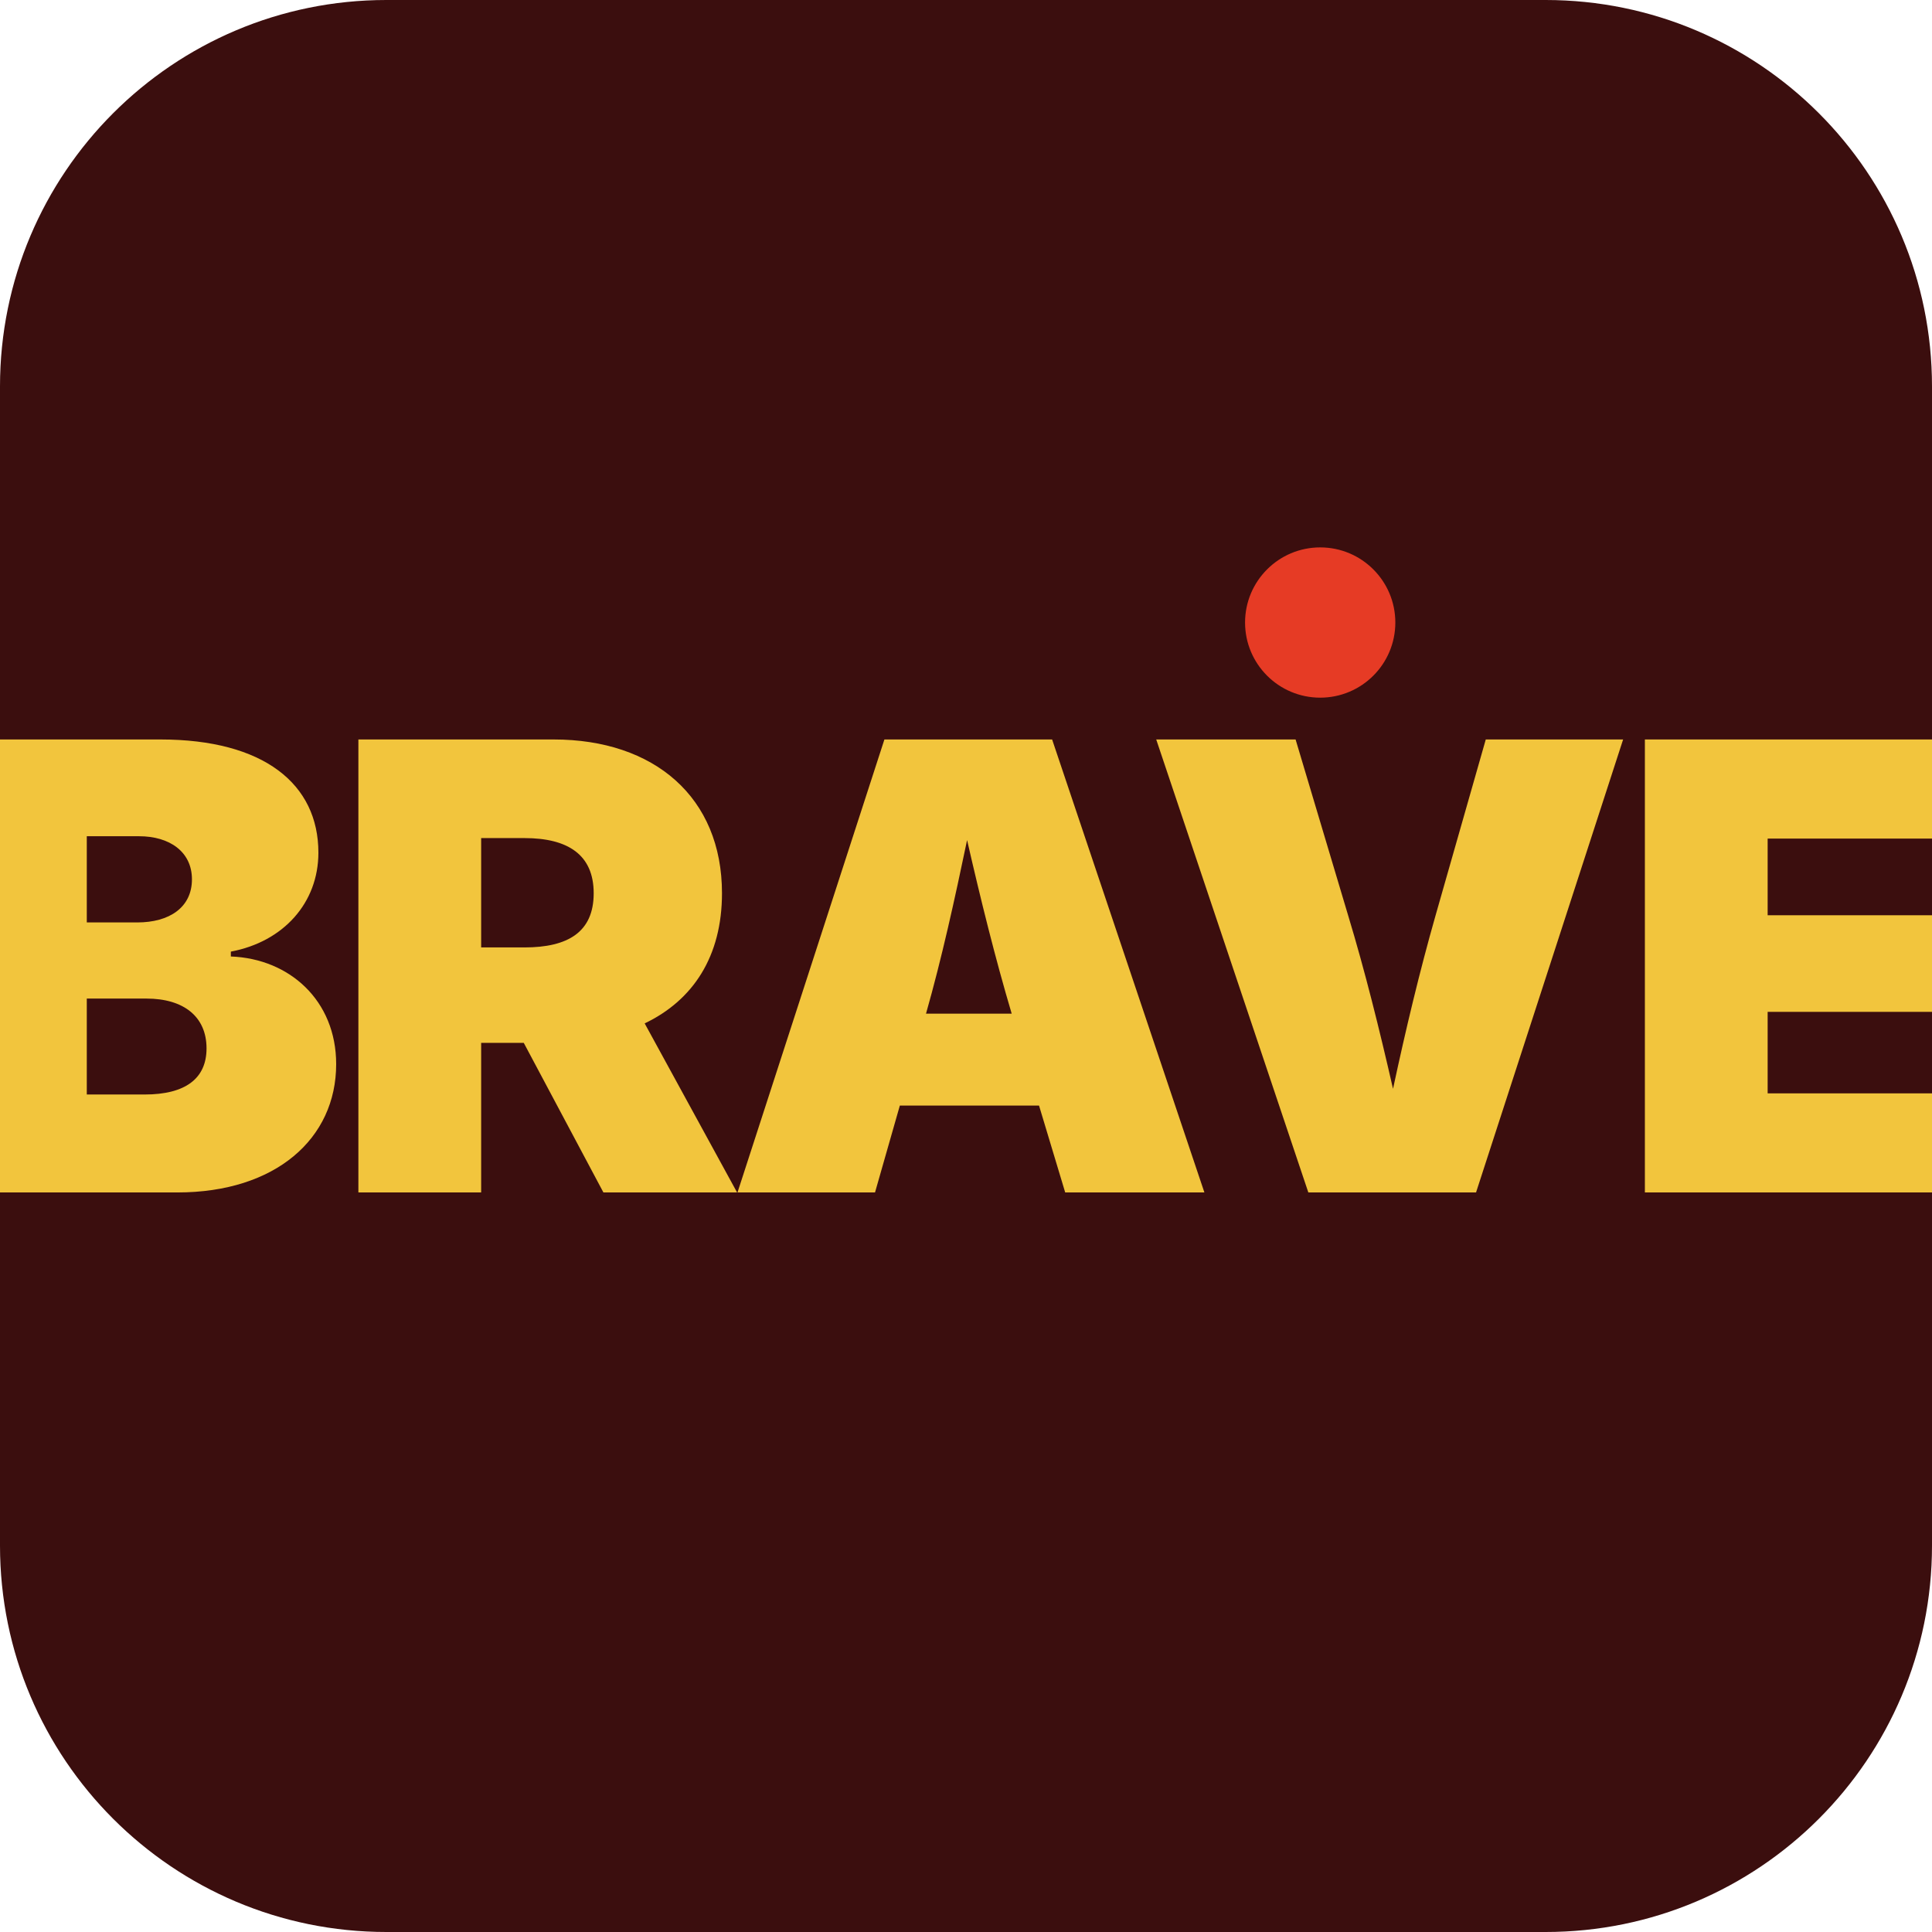
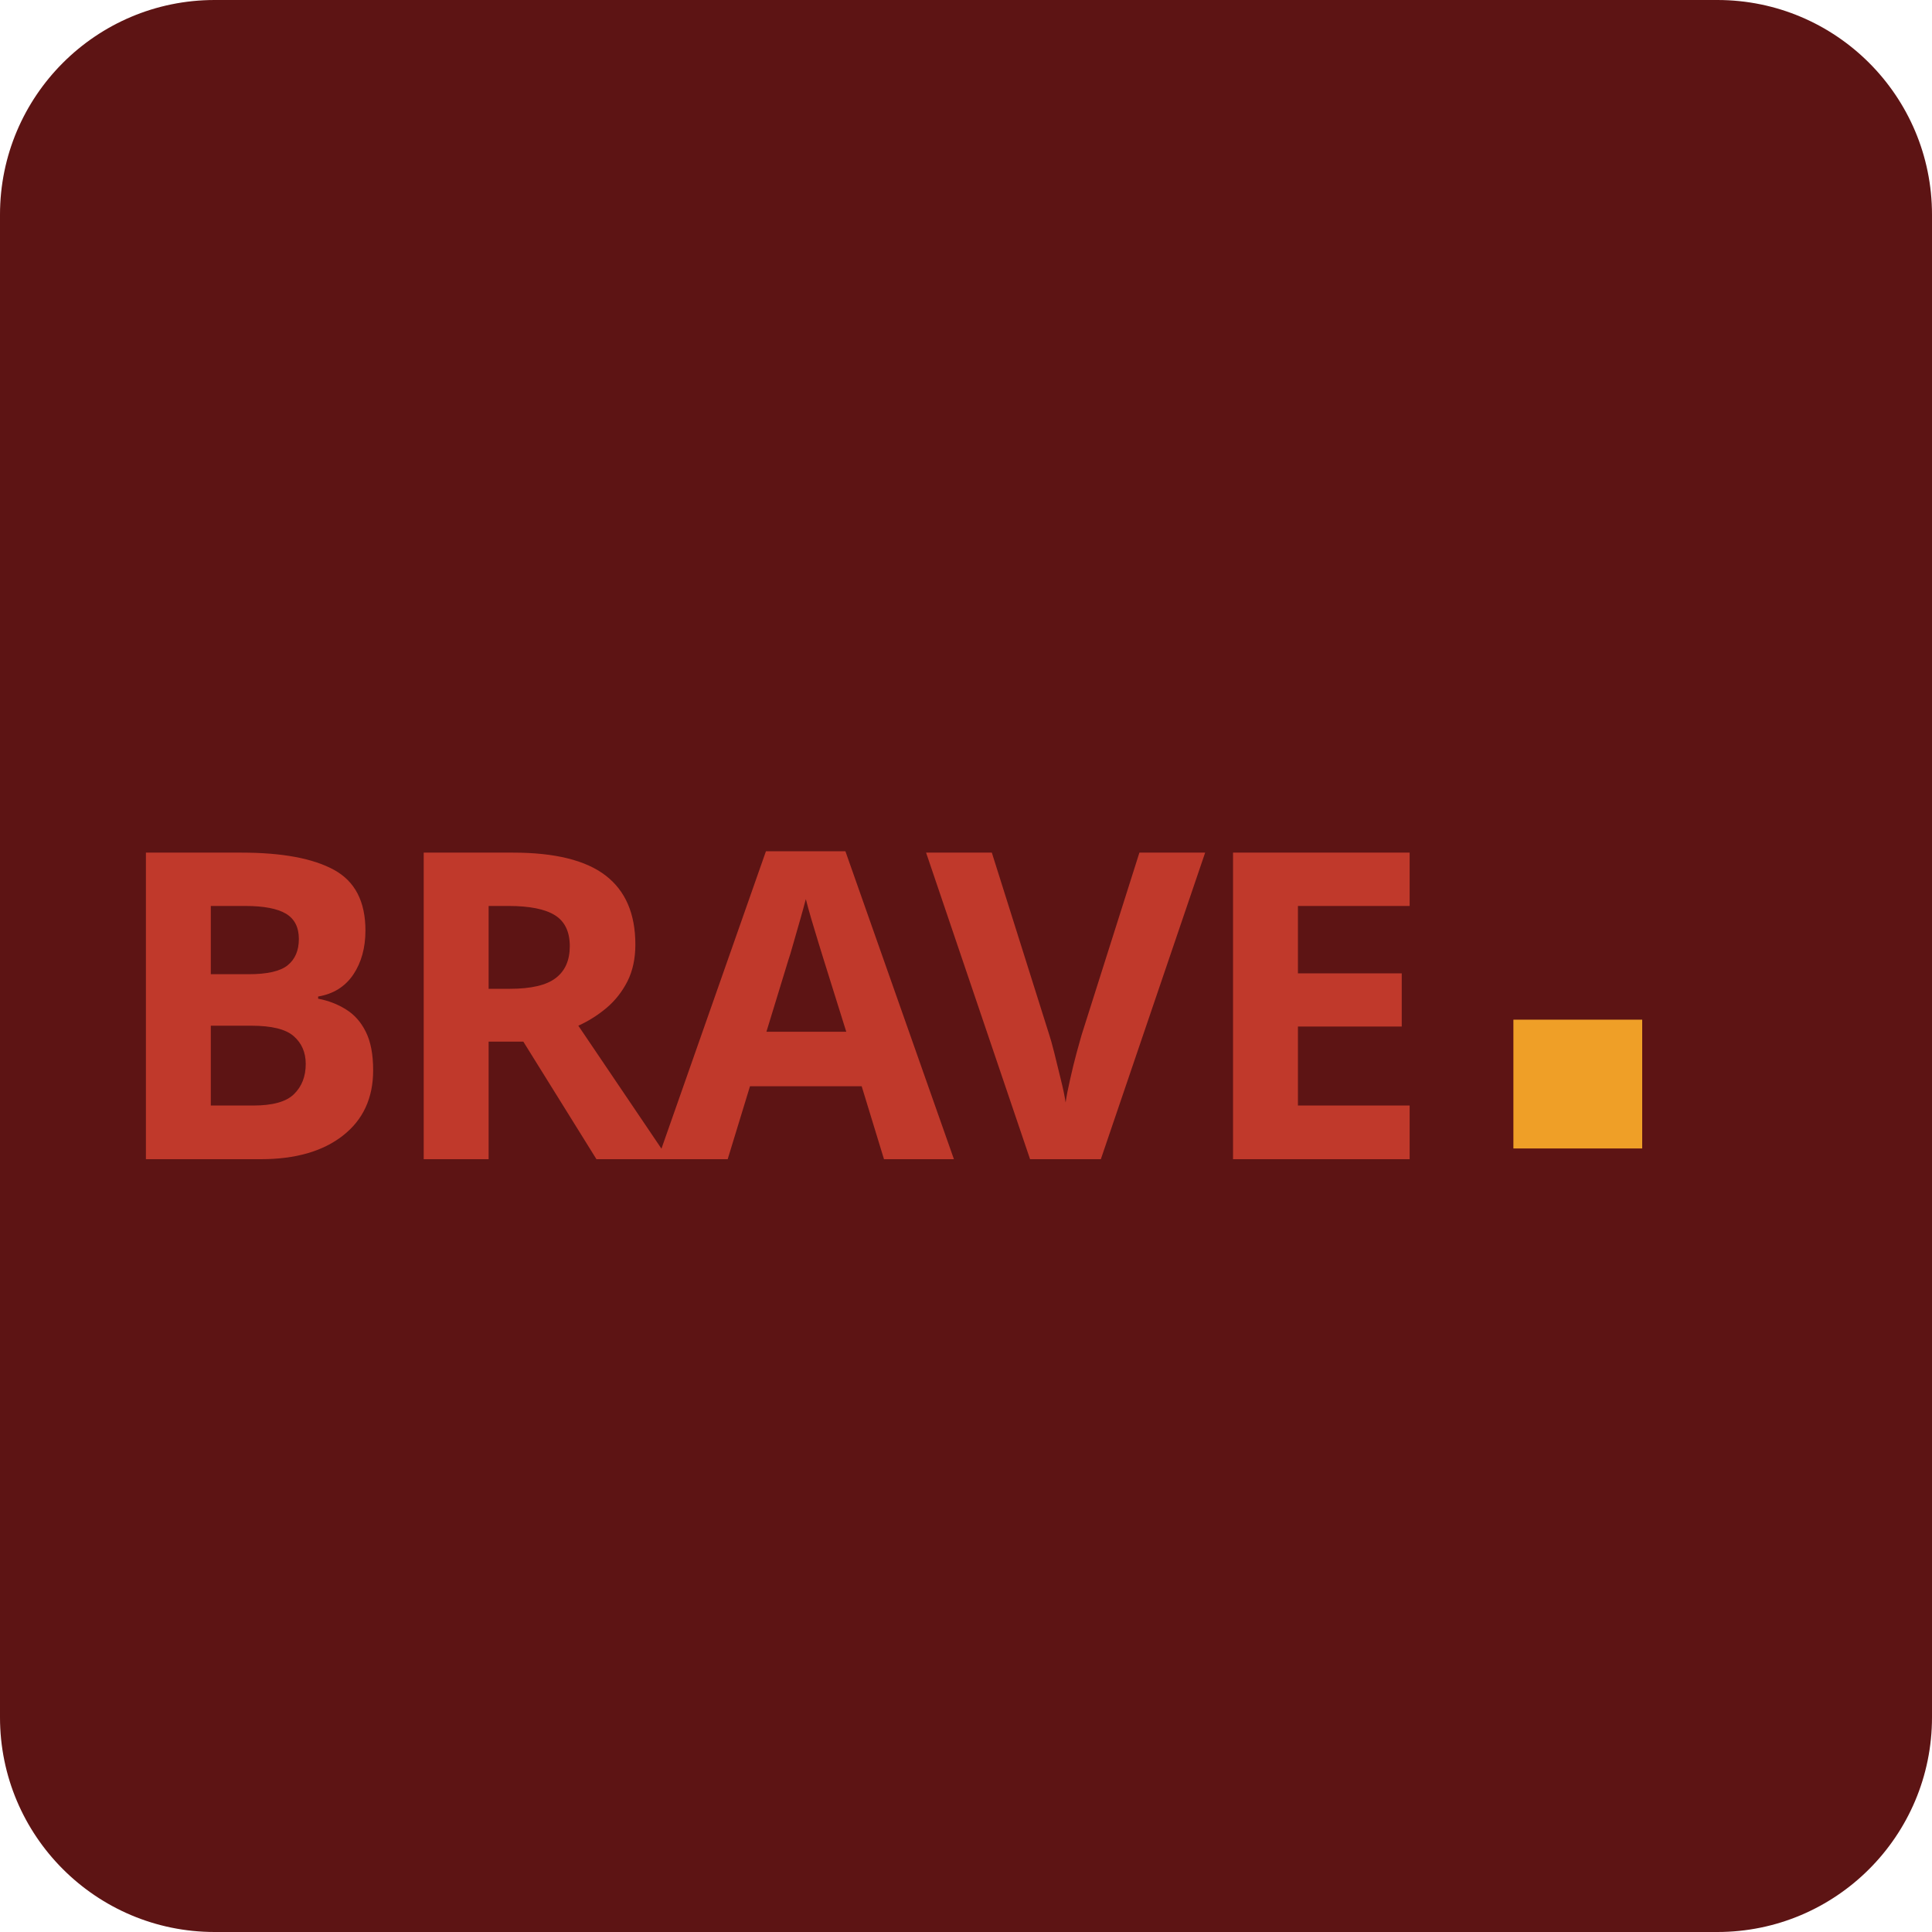
<svg xmlns="http://www.w3.org/2000/svg" width="180" height="180" viewBox="0 0 180 180">
-   <rect width="180" height="180" rx="36" fill="#3B0E0E" />
-   <text x="50%" y="50%" text-anchor="middle" dominant-baseline="central" font-family="Inter, system-ui, -apple-system, 'Segoe UI', Roboto, sans-serif" font-weight="900" font-size="58" letter-spacing="-2" fill="#F2C53D">BRAVE</text>
-   <circle cx="123" cy="58" r="7" fill="#E63B25" />
+   <rect width="180" height="180" rx="20" fill="#5D1414" />
+   <text x="10" y="108" font-family="'Supreme', 'Plus Jakarta Sans', system-ui, sans-serif" font-weight="800" font-size="40" letter-spacing="-1" fill="#C0392B">BRAVE</text>
+   <rect x="141" y="95" width="12" height="12" fill="#EF9F27" />
</svg>
